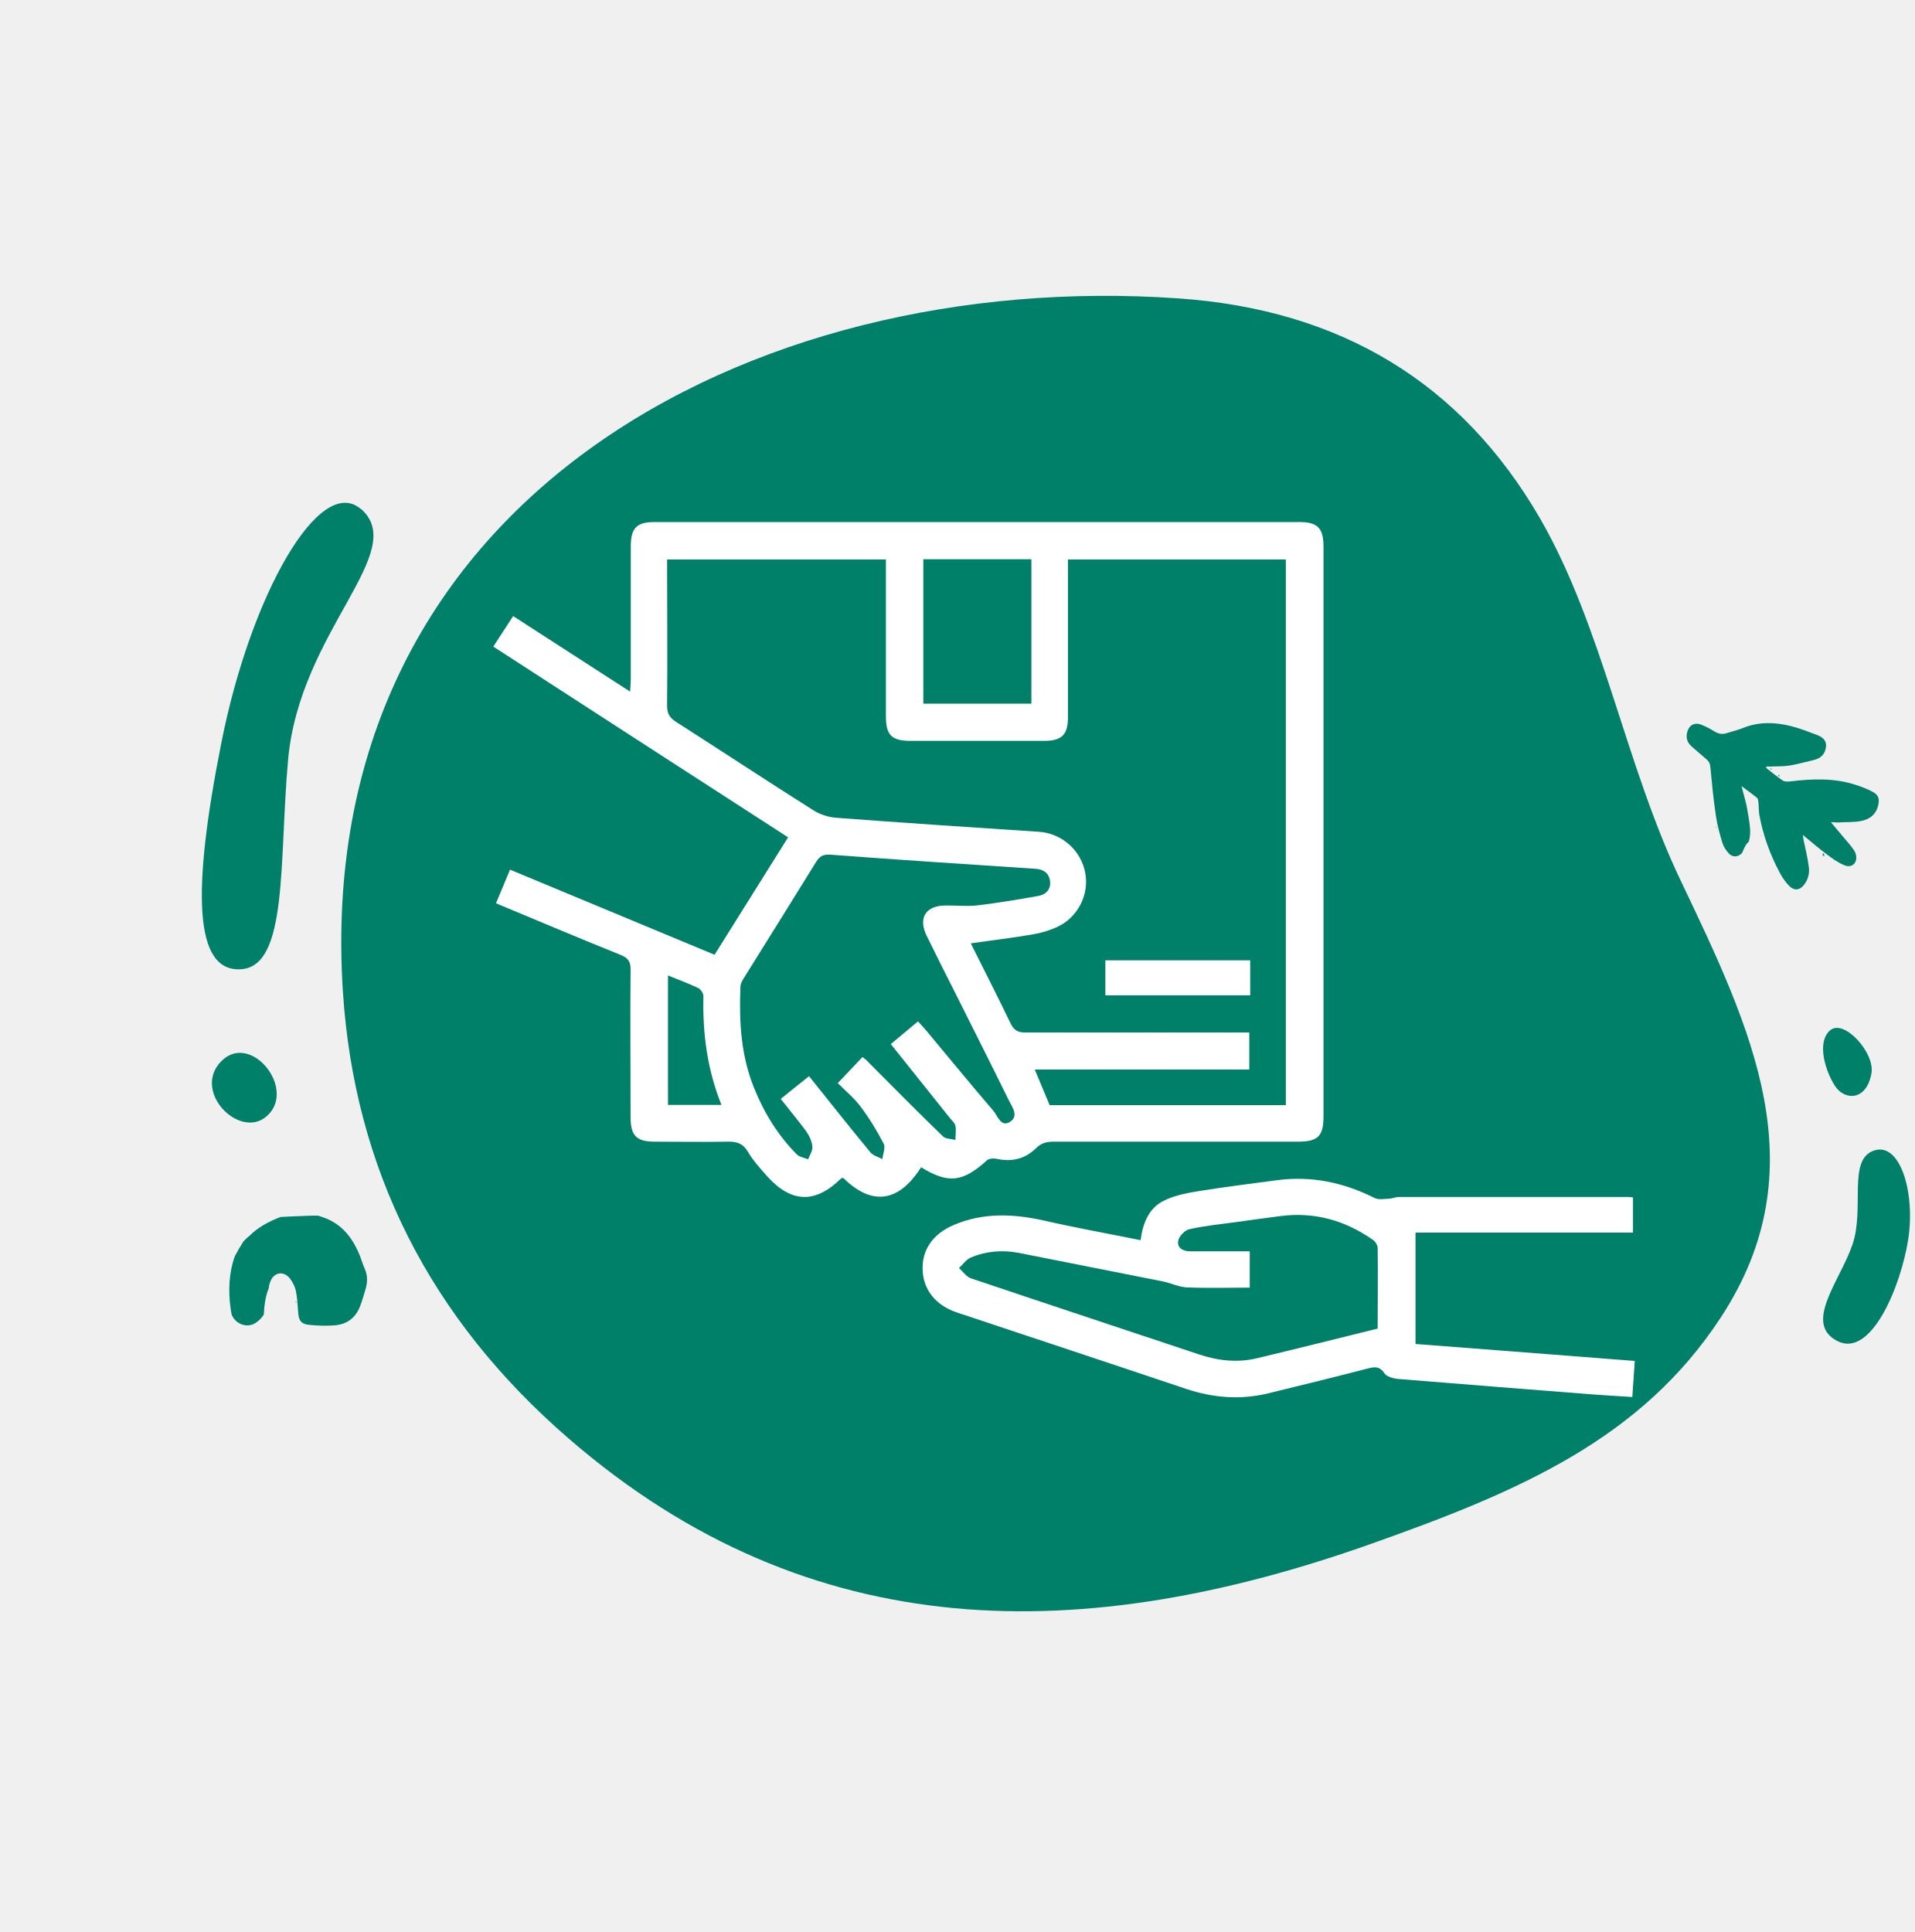
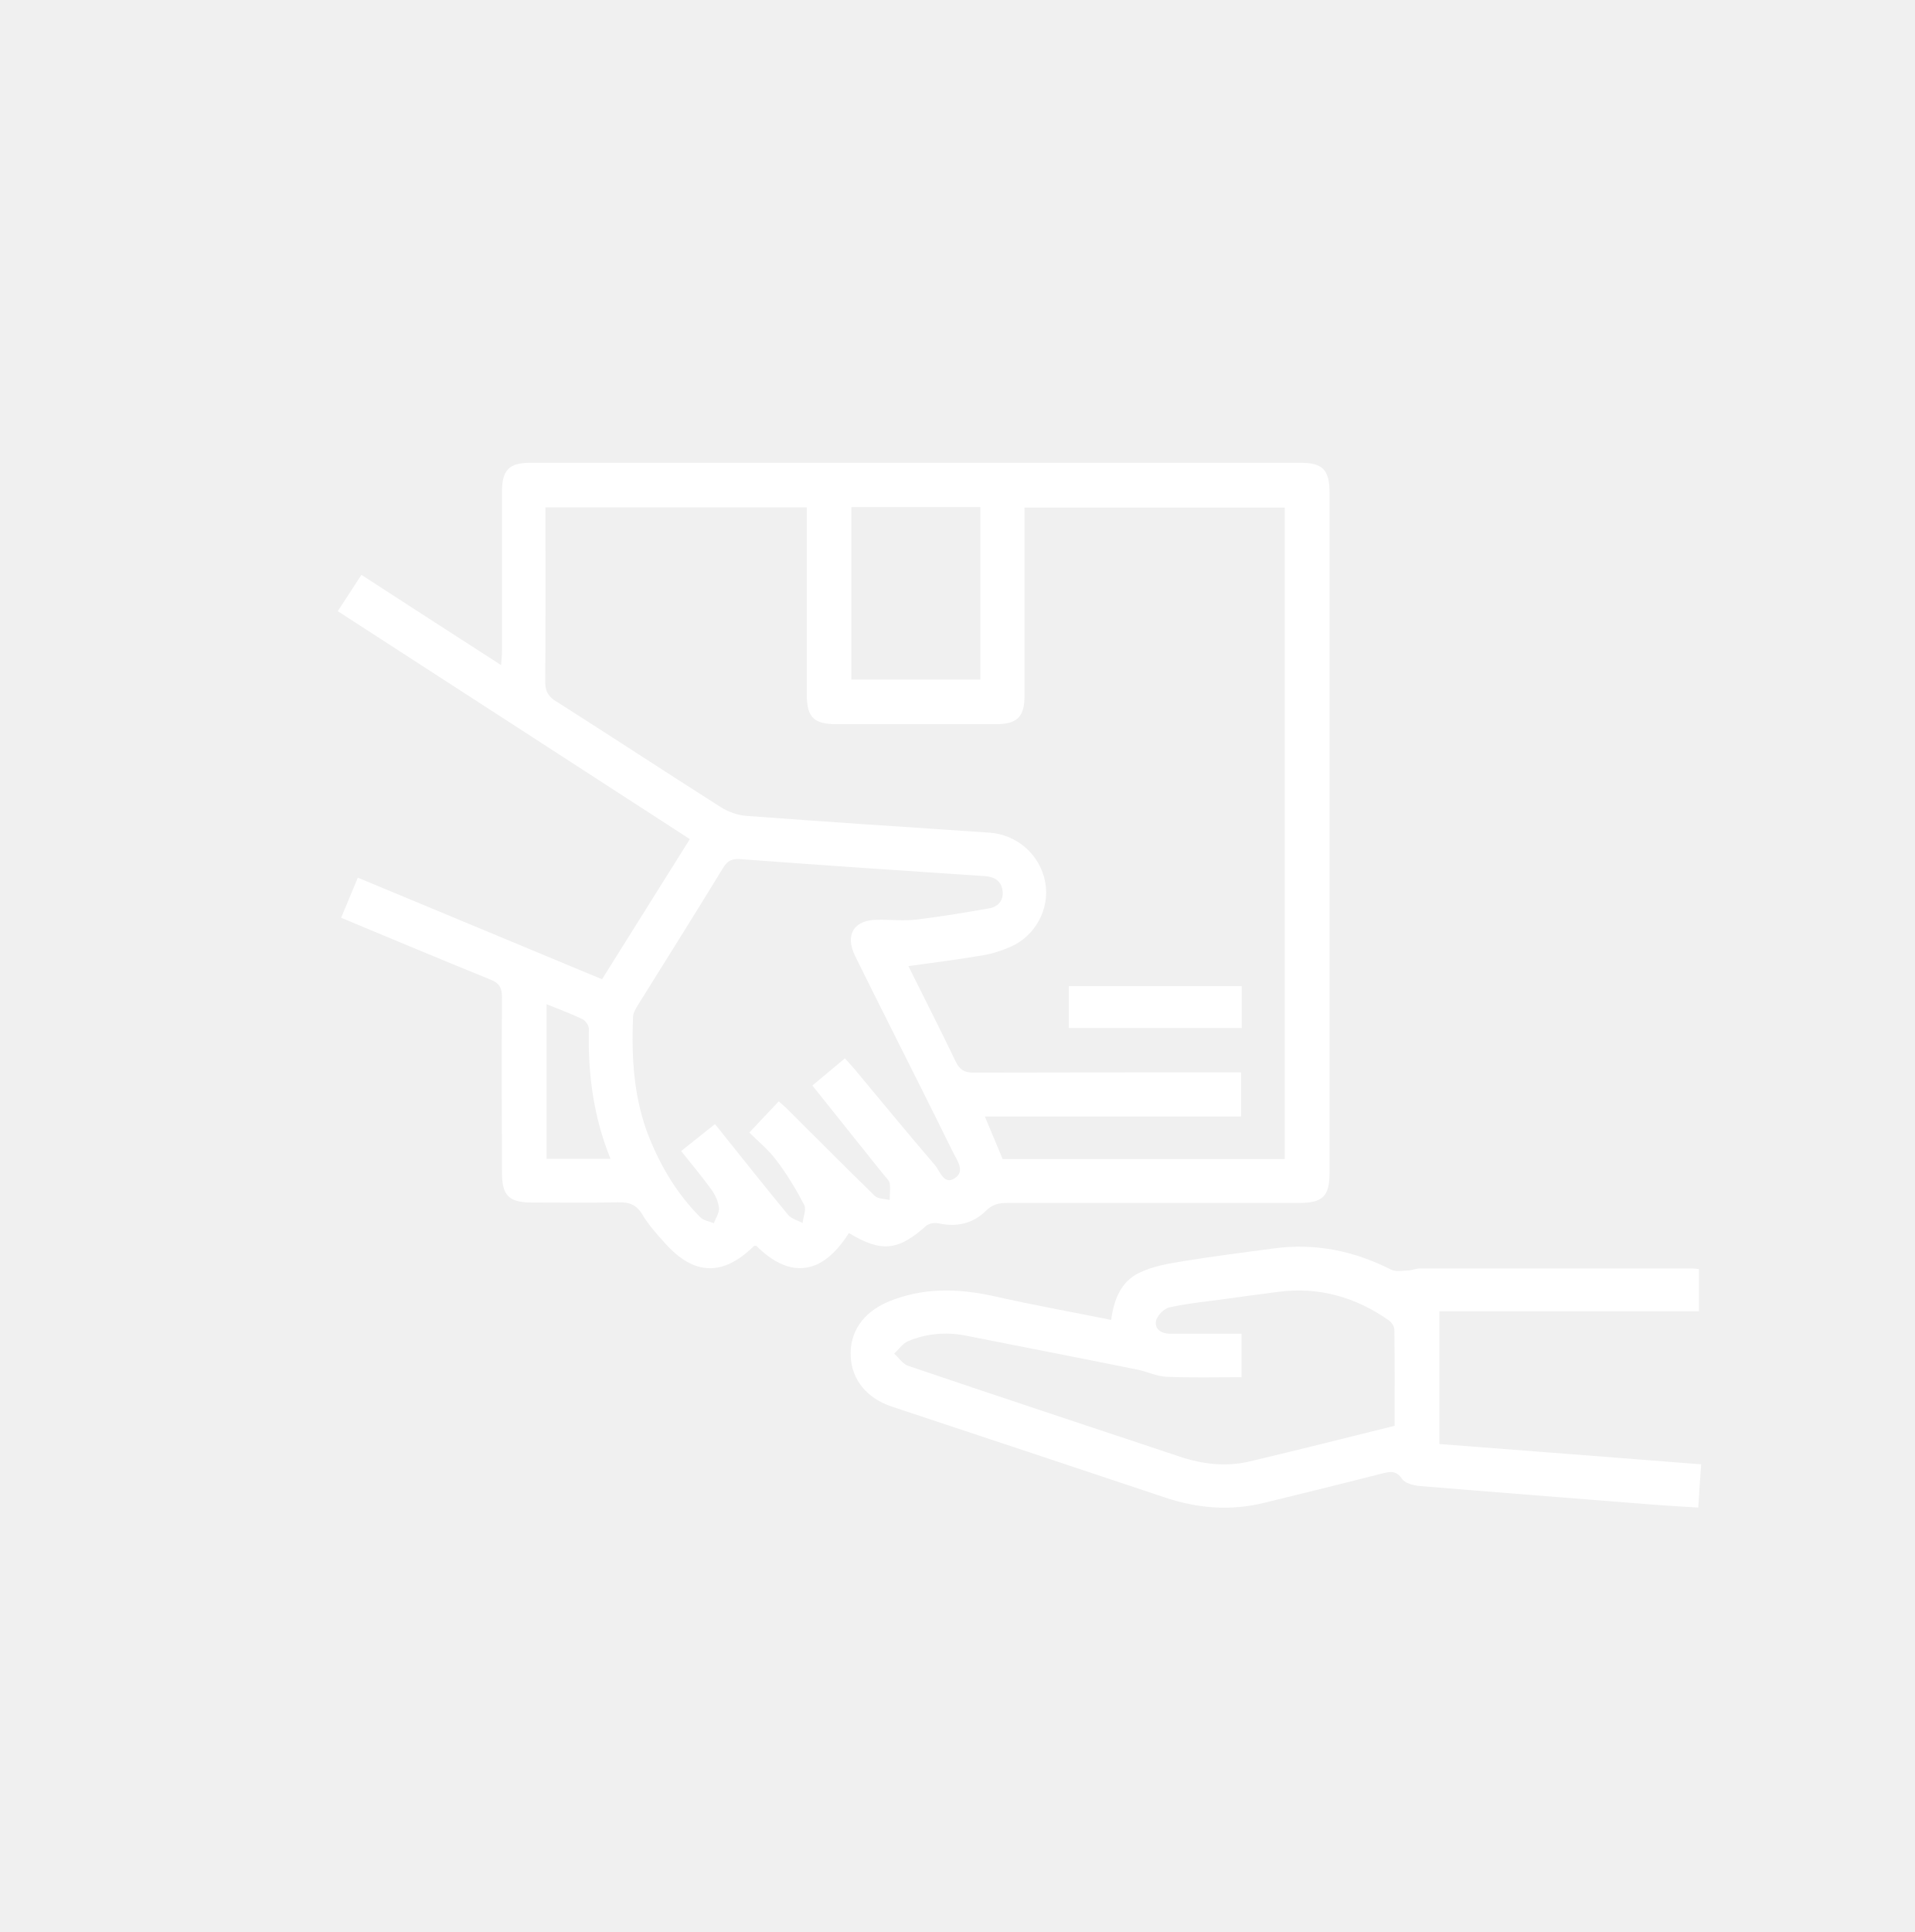
<svg xmlns="http://www.w3.org/2000/svg" id="Capa_1" data-name="Capa 1" viewBox="0 0 85.94 86.71">
  <defs>
    <style>
      .cls-1 {
-         opacity: .2;
-       }
- 
-       .cls-1, .cls-2, .cls-3, .cls-4, .cls-5, .cls-6, .cls-7, .cls-8, .cls-9, .cls-10, .cls-11, .cls-12, .cls-13, .cls-14, .cls-15, .cls-16, .cls-17, .cls-18, .cls-19, .cls-20, .cls-21, .cls-22, .cls-23, .cls-24, .cls-25, .cls-26, .cls-27, .cls-28, .cls-29, .cls-30, .cls-31, .cls-32, .cls-33, .cls-34, .cls-35, .cls-36, .cls-37, .cls-38, .cls-39, .cls-40, .cls-41, .cls-42, .cls-43, .cls-44, .cls-45, .cls-46, .cls-47, .cls-48 {
+         fill: #fff;
        stroke-width: 0px;
-       }
- 
-       .cls-1, .cls-2, .cls-3, .cls-4, .cls-5, .cls-6, .cls-7, .cls-8, .cls-9, .cls-10, .cls-11, .cls-12, .cls-13, .cls-14, .cls-15, .cls-16, .cls-17, .cls-18, .cls-19, .cls-20, .cls-22, .cls-23, .cls-24, .cls-25, .cls-26, .cls-27, .cls-28, .cls-29, .cls-30, .cls-31, .cls-32, .cls-33, .cls-34, .cls-35, .cls-36, .cls-37, .cls-38, .cls-39, .cls-40, .cls-41, .cls-42, .cls-43, .cls-44, .cls-45, .cls-46, .cls-47, .cls-48 {
-         fill: #008069;
-       }
- 
-       .cls-2 {
-         opacity: .51;
-       }
- 
-       .cls-3 {
-         opacity: .23;
-       }
- 
-       .cls-4 {
-         opacity: .27;
-       }
- 
-       .cls-5 {
-         opacity: .98;
-       }
- 
-       .cls-6 {
-         opacity: .53;
-       }
- 
-       .cls-7 {
-         opacity: .79;
-       }
- 
-       .cls-8 {
-         opacity: .81;
-       }
- 
-       .cls-9 {
-         opacity: .86;
-       }
- 
-       .cls-11 {
-         opacity: .96;
-       }
- 
-       .cls-12 {
-         opacity: .54;
-       }
- 
-       .cls-13 {
-         opacity: .21;
-       }
- 
-       .cls-14 {
-         opacity: .68;
-       }
- 
-       .cls-15 {
-         opacity: .77;
-       }
- 
-       .cls-16 {
-         opacity: .92;
-       }
- 
-       .cls-17 {
-         opacity: .85;
-       }
- 
-       .cls-18 {
-         opacity: .31;
-       }
- 
-       .cls-19 {
-         opacity: .49;
-       }
- 
-       .cls-20 {
-         opacity: .25;
-       }
- 
-       .cls-21 {
-         fill: #fff;
-       }
- 
-       .cls-22 {
-         opacity: .94;
-       }
- 
-       .cls-23 {
-         opacity: .9;
-       }
- 
-       .cls-24 {
-         opacity: .43;
-       }
- 
-       .cls-25 {
-         opacity: .56;
-       }
- 
-       .cls-26 {
-         opacity: .8;
-       }
- 
-       .cls-27 {
-         opacity: .69;
-       }
- 
-       .cls-28 {
-         opacity: .24;
-       }
- 
-       .cls-29 {
-         opacity: .37;
-       }
- 
-       .cls-30 {
-         opacity: .88;
-       }
- 
-       .cls-31 {
-         opacity: .7;
-       }
- 
-       .cls-32 {
-         opacity: .72;
-       }
- 
-       .cls-33 {
-         opacity: .28;
-       }
- 
-       .cls-34 {
-         opacity: .71;
-       }
- 
-       .cls-35 {
-         opacity: .47;
-       }
- 
-       .cls-36 {
-         opacity: .22;
-       }
- 
-       .cls-37 {
-         opacity: .26;
-       }
- 
-       .cls-38 {
-         opacity: .61;
-       }
- 
-       .cls-39 {
-         opacity: .63;
-       }
- 
-       .cls-40 {
-         opacity: .58;
-       }
- 
-       .cls-41 {
-         opacity: .29;
-       }
- 
-       .cls-42 {
-         opacity: .33;
-       }
- 
-       .cls-43 {
-         opacity: .38;
-       }
- 
-       .cls-44 {
-         opacity: .89;
-       }
- 
-       .cls-45 {
-         opacity: .93;
-       }
- 
-       .cls-46 {
-         opacity: .52;
-       }
- 
-       .cls-47 {
-         opacity: .48;
-       }
- 
-       .cls-48 {
-         opacity: .46;
      }
    </style>
  </defs>
-   <g>
-     <path class="cls-10" d="m82.49,60.2c1.5.73,2.82-2.47,3.15-4.56.33-2.09-.35-4.41-1.54-4s-.4,2.58-.96,4.22c-.56,1.64-2.24,3.56-.65,4.34Z" />
-     <path class="cls-10" d="m83.99,48.19c.18-.93-1.23-2.48-1.85-1.95-.62.53-.22,1.82.21,2.49.43.67,1.41.69,1.64-.54Z" />
-     <path class="cls-10" d="m16.2,22.85c-1.85-1.61-4.96,3.86-6.27,10.51-1.32,6.65-1.23,10.28.89,10.14,2.12-.14,1.7-4.86,2.11-9.4.52-5.79,5.47-9.34,3.27-11.26Z" />
-     <path class="cls-10" d="m11.93,50.13c1.45-1.18-.65-3.85-1.99-2.51s.77,3.5,1.99,2.51Z" />
-     <g>
-       <path class="cls-10" d="m11.15,55.5c-.08.08-.19.16-.25.26-.13.2-.25.41-.36.62-.27.74-.3,1.58-.19,2.34.01.1.03.19.05.29.18.43.71.62,1.09.35.15-.1.26-.22.35-.36.02-.4.07-.81.22-1.18.01-.1.03-.2.07-.29.15-.44.61-.51.89-.14.12.16.22.36.26.55.06.31.08.63.1.94.02.37.13.55.49.58.41.04.83.06,1.24.01.51-.06.88-.37,1.06-.87.09-.24.16-.48.23-.72.1-.32.11-.64-.04-.96-.07-.16-.12-.33-.18-.49-.32-.83-.81-1.5-1.69-1.8-.07-.02-.14-.05-.22-.07-.1,0-.19,0-.29,0-.45.02-.92.03-1.39.06-.52.2-1.02.46-1.42.87Z" />
-       <path class="cls-22" d="m10.96,55.69c.02.08.04.12.03.16,0,.03-.04.05-.07.08-.02-.03-.05-.06-.05-.08.01-.05.05-.09.09-.16Z" />
-       <path class="cls-43" d="m15.04,59.3c-.06.05-.11.05-.13,0-.01-.03,0-.08.01-.12.01,0,.03,0,.04,0,.03.04.05.08.08.12Z" />
-       <path class="cls-48" d="m11.77,57.74s-.05.07-.09.09c-.02.01-.05,0-.08,0,0-.02,0-.06.02-.07.04-.03.08-.04.12-.06,0,.01.01.02.02.04Z" />
-       <path class="cls-4" d="m15.14,59.39s-.03.08-.05.12c-.04-.02-.1-.03-.07-.1.02-.05.07-.07.13-.02Z" />
-       <path class="cls-3" d="m11.19,59.3c.07.02.13.01.12.09,0,.02-.04.05-.06.05-.07-.01-.08-.06-.06-.14Z" />
-       <path class="cls-4" d="m11.19,57.36s-.01-.08,0-.1c.03-.04.07-.04.1,0,.01.02.01.06,0,.07-.02.02-.06.02-.1.03Z" />
-       <path class="cls-37" d="m11.55,58.45c-.05,0-.08,0-.1,0-.04-.02-.05-.06-.02-.1.02-.02.07-.02.08-.01.02.02.03.06.04.11Z" />
-       <path class="cls-12" d="m14.94,58.9c.06-.09.11-.03.18-.05-.05.1-.11.09-.18.05Z" />
-       <path class="cls-9" d="m14.39,57.44c-.07.01-.12,0-.13-.07,0-.01.02-.03.04-.04.07,0,.09.03.09.11Z" />
-       <path class="cls-7" d="m12.63,56.43c.02-.09.09-.07.15-.08-.03.1-.08.1-.15.08Z" />
-       <path class="cls-16" d="m11.51,57.08l-.11-.11q.09,0,.11.11Z" />
-       <path class="cls-34" d="m12.34,56.36s0-.07.02-.08c.01-.01.04,0,.06,0,0,.02,0,.05,0,.06-.01.01-.04.01-.08.02Z" />
-       <path class="cls-45" d="m14.93,56.49s0-.06,0-.06c.02,0,.05,0,.08,0,0,.02,0,.05,0,.05-.02,0-.04,0-.07,0Z" />
-       <path class="cls-1" d="m12.3,56.67s0,.07,0,.1c-.01,0-.03,0-.04,0,0-.03,0-.07-.01-.1.02,0,.04,0,.06,0Z" />
-       <path class="cls-33" d="m10.78,58.44s-.04-.05-.07-.09c.08,0,.1.02.1.06l-.03.03Z" />
-       <path class="cls-31" d="m10.7,57.39s0-.06,0-.07c.02,0,.04,0,.06,0,0,.01,0,.03,0,.04-.02.01-.04.02-.07.04Z" />
-       <path class="cls-42" d="m13.75,55.96s.05.05.08.07c0,0-.02.02-.03.03-.03-.02-.05-.05-.08-.07,0,0,.02-.02.03-.03Z" />
-       <path class="cls-23" d="m14.51,55.38l.08-.03s0,.02.01.02c-.02.01-.05.03-.07.04l-.02-.03Z" />
-       <path class="cls-4" d="m12.56,56.65s-.04.03-.06.04c0-.01-.01-.02-.02-.03l.06-.03s0,.02.01.02Z" />
-       <path class="cls-46" d="m15.79,59.06s-.04-.01-.06-.02c0-.01,0-.03,0-.04.02,0,.04,0,.06,0,0,.01,0,.02,0,.05Z" />
-       <path class="cls-11" d="m13.4,56.39s.03-.04.04-.04c.01,0,.03.01.04.02-.01.01-.02.03-.04.04,0,0-.02,0-.05-.01Z" />
-       <path class="cls-38" d="m13.27,58.48s0-.05,0-.08c0,0,.02,0,.03,0,0,.03,0,.05,0,.08-.01,0-.03,0-.04,0Z" />
-       <path class="cls-24" d="m12.89,54.96s.02-.05.03-.06c0,0,.03,0,.04,0,0,.01.01.04,0,.05,0,0-.03,0-.06,0Z" />
-       <path class="cls-42" d="m13.46,56.65s.02-.04.03-.05c0,0,.03,0,.03,0,0,.02,0,.03-.01.05,0,0-.02,0-.05,0Z" />
-       <path class="cls-40" d="m10.84,59.09l.08.02s0,.02,0,.02c-.03,0-.05-.02-.08-.02,0,0,0-.02,0-.02Z" />
-       <path class="cls-3" d="m15.61,57.54s-.05,0-.06-.01c0,0,0-.03,0-.05.02,0,.04,0,.05,0,0,0,0,.03.01.06Z" />
-       <path class="cls-10" d="m13.86,58.98s0-.04.02-.05c0,0,.03,0,.04,0,0,.02,0,.04,0,.06-.01,0-.03,0-.05,0Z" />
-       <path class="cls-10" d="m15.65,58.12s-.01-.05,0-.05c.01,0,.03-.01.05-.01,0,0,.01.03,0,.03,0,.01-.03.02-.05.03Z" />
-       <path class="cls-25" d="m15.55,58.06s-.04,0-.04-.02c0,0,0-.02,0-.04,0,0,.02,0,.03,0,0,0,0,.02.02.05Z" />
-       <path class="cls-22" d="m11.46,59.15s.01-.05.02-.07c0,0,.02,0,.03,0,0,.02-.01.05-.02.07h-.03Z" />
-       <path class="cls-6" d="m12.97,55.48s0-.03,0-.04c.01,0,.03,0,.04,0,0,0,0,.02,0,.03-.01,0-.02,0-.04,0Z" />
-       <path class="cls-28" d="m14.28,58.68s.02-.04.03-.06c0,0,.01,0,.02,0,0,.02-.01.04-.02.06-.01,0-.02,0-.03,0Z" />
-       <path class="cls-14" d="m10.77,56.49s.03-.04.05-.06c0,0,.01,0,.02.01-.01.02-.03.04-.04.07l-.02-.02Z" />
-       <path class="cls-46" d="m16.23,58.46s-.04-.01-.04-.01c0-.02,0-.03.01-.05.01,0,.03,0,.03.02,0,.01,0,.03,0,.04Z" />
-       <path class="cls-30" d="m13.88,56.29s0-.03,0-.04c.02,0,.03,0,.05,0,0,0,0,.03,0,.04,0,0-.02,0-.04,0Z" />
-       <path class="cls-17" d="m11.92,56.34s0-.03.01-.04c0,0,.02,0,.02,0,0,.01,0,.03,0,.04,0,0-.02,0-.03,0Z" />
-       <path class="cls-2" d="m11,57.07s0-.03,0-.03c.01,0,.02,0,.03,0,0,0,0,.02,0,.02,0,0-.02,0-.03.02Z" />
-       <path class="cls-29" d="m16.62,57.77s-.02-.01-.03-.02c0,0,0-.01,0-.02.01,0,.02,0,.03.01,0,0,0,.02,0,.03Z" />
-       <path class="cls-15" d="m13.74,59.1s0-.02,0-.02c.01,0,.02,0,.03,0,0,0,0,.02,0,.02,0,0-.02,0-.02,0Z" />
-       <path class="cls-26" d="m15.32,57.55s0-.03,0-.04c0,0,.02,0,.02-.01,0,.01.02.03.01.03,0,0-.02.01-.04.02Z" />
-     </g>
-     <g>
-       <path class="cls-10" d="m78.16,38.31s.02-.02.03-.04c.06-.13.11-.26.19-.38.03-.04.06-.08.1-.1.07-.21.08-.43.06-.65-.03-.32-.09-.65-.15-.97-.06-.27-.14-.54-.23-.89.27.2.49.36.7.53.05.04.05.14.06.21.02.18.01.37.04.55.17.93.49,1.81.94,2.64.11.2.24.39.4.55.24.24.5.19.69-.08.17-.23.23-.51.19-.78-.05-.4-.15-.79-.23-1.18-.01-.07-.02-.13-.04-.25.38.31.71.6,1.06.86.25.19.51.38.8.5.33.15.6-.09.53-.45-.02-.09-.06-.19-.12-.26-.11-.16-.24-.31-.37-.46-.2-.24-.4-.47-.64-.76.17,0,.28.02.39.01.32-.02.64,0,.95-.06.4-.07.7-.3.79-.73.06-.27,0-.45-.25-.58-.24-.13-.5-.23-.75-.31-.97-.32-1.96-.28-2.95-.16-.11.01-.25.02-.34-.04-.26-.17-.5-.38-.75-.57,0-.02.02-.04.03-.06.09,0,.17.01.26,0,.27-.01.55,0,.81-.05.35-.06.7-.16,1.05-.24.32-.08.5-.27.54-.58.04-.3-.16-.45-.39-.54-.4-.15-.8-.31-1.21-.41-.7-.17-1.4-.19-2.09.08-.24.1-.5.16-.75.24-.2.07-.38.04-.56-.07-.19-.12-.4-.23-.61-.31-.3-.11-.54.03-.62.35-.06.25.01.46.19.62.22.2.45.39.67.58.11.09.16.18.18.33.07.74.14,1.48.25,2.21.06.41.17.81.29,1.21.05.17.16.34.28.47.16.19.4.19.58.02Z" />
-       <path class="cls-44" d="m83.29,35.89c0-.05,0-.09.02-.12,0,0,.05,0,.07,0,.04.03.04.07,0,.1-.02.01-.05.01-.1.02Z" />
-       <path class="cls-23" d="m81.87,38.44c-.08-.05-.09-.09-.04-.15q.06.05.04.15Z" />
-       <path class="cls-5" d="m78.94,33.88q.09.02.15.1c-.08.03-.13,0-.15-.1Z" />
-       <path class="cls-4" d="m77.94,37.63c.05-.06.1-.05.13,0,0,.01,0,.05-.01.06-.05.03-.09,0-.12-.05Z" />
-       <path class="cls-41" d="m80.29,35.82s0-.06.01-.08c.01-.01.05,0,.06,0,.01.01.01.05,0,.06,0,.01-.04,0-.07.01Z" />
-       <path class="cls-36" d="m79.13,37.11s.02-.07.03-.07c.01,0,.04,0,.06.02,0,0,0,.04-.01.05-.02,0-.04,0-.08,0Z" />
-       <path class="cls-27" d="m80.14,39.46s.04.02.06.03c0,0,0,.02,0,.03-.02,0-.04-.02-.07-.02,0,0,0-.02.01-.03Z" />
-       <path class="cls-44" d="m79.87,34.85s-.05,0-.06-.02c0-.02,0-.04.01-.05,0,0,.03,0,.04,0,0,.01,0,.03,0,.06Z" />
-       <path class="cls-19" d="m83.2,36.43s.04-.03.05-.05c0,0,.01.01.02.02-.02.02-.03.04-.05.06,0,0-.02-.02-.02-.03Z" />
-       <path class="cls-25" d="m79.52,34.55s-.06,0-.07-.02c0,0,0-.03,0-.05.01,0,.03,0,.04,0,.01,0,.02.03.03.06Z" />
-       <path class="cls-16" d="m80.35,33.29s-.04-.01-.05-.03c0-.01,0-.03,0-.05.02,0,.04-.01.05,0,.01,0,.01.03.02.04,0,.01,0,.03,0,.04Z" />
-       <path class="cls-11" d="m81.56,36.94c-.05-.02-.07-.02-.08-.04,0,0,0-.02,0-.04.02,0,.04,0,.05.01,0,0,.01.02.03.06Z" />
-       <path class="cls-8" d="m79.52,37.99s-.05,0-.05,0c0-.01,0-.03,0-.05,0,0,.03,0,.04,0,0,.01,0,.03,0,.05Z" />
-       <path class="cls-48" d="m76.99,37.15s.02-.04.03-.05c0,0,.02,0,.03,0,0,.02,0,.03-.02.05,0,0-.02,0-.05,0Z" />
-       <path class="cls-28" d="m79.06,37.53s-.04-.01-.03-.02c0-.01,0-.02.02-.03,0,0,.02,0,.02,0,0,.01,0,.02,0,.05Z" />
-       <path class="cls-27" d="m77.7,35.67s0-.04,0-.04c0,0,.02-.01.04-.01,0,.01,0,.03,0,.04,0,0-.02.01-.04.02Z" />
-       <path class="cls-6" d="m78.62,33.31s-.02,0-.03-.01c0,0,0-.03,0-.03,0,0,.02,0,.03,0,0,0,0,.02,0,.04Z" />
-       <path class="cls-10" d="m81.3,37.52s-.03,0-.04-.01c0,0,0-.02,0-.02.01,0,.03,0,.04,0,0,0,0,.02,0,.03Z" />
-       <path class="cls-29" d="m79.91,33.61s0-.02.01-.04c.01,0,.02,0,.03.01,0,.01-.01.02-.02.03,0,0-.01,0-.03-.01Z" />
-       <path class="cls-47" d="m81.84,37.48s0-.02,0-.03c.01,0,.02,0,.03,0,0,0,0,.02,0,.02,0,0-.02,0-.02,0Z" />
-       <path class="cls-1" d="m80.58,36.04s0-.07,0-.11c.03,0,.06.01.09.02l-.08.08Z" />
-       <path class="cls-9" d="m79.79,36.46c0,.07,0,.14,0,.2-.01,0-.03,0-.04,0-.02-.05-.03-.09-.05-.14,0-.01,0-.04.02-.05.01,0,.04,0,.07-.01Z" />
-       <path class="cls-28" d="m78.66,35.37s-.06.1-.12.05c-.02-.01-.02-.06-.01-.07.05-.05.09-.04.14.02Z" />
-       <path class="cls-18" d="m77.14,33.38s.09,0,.1.02c.01.02.01.07,0,.09-.01.02-.07.02-.08,0-.02-.02-.01-.06-.02-.11Z" />
-       <path class="cls-20" d="m77.06,35.62s.01-.07.03-.1c0,0,.06,0,.07.01.03.03.03.07-.01.1-.02.01-.05.02-.08.03,0-.01-.01-.03-.02-.04Z" />
-       <path class="cls-42" d="m78.01,36.74s.04.04.06.05c-.01.01-.02.02-.03.04-.02-.02-.03-.04-.05-.06,0,0,.02-.02.03-.03Z" />
-       <path class="cls-32" d="m79.09,33.14s-.03.06-.04.07c-.01.01-.03.01-.06.02,0-.06.02-.08.09-.09Z" />
-       <path class="cls-31" d="m77.57,37.91s.02-.05.03-.06c.01,0,.03,0,.04.02,0,0,0,.03,0,.04-.01,0-.03,0-.06,0Z" />
-       <path class="cls-38" d="m77.98,35.18s.03.03.05.04c0,0-.01.01-.02.02l-.05-.05s0-.01.01-.02Z" />
-       <path class="cls-35" d="m80.16,33.49s.04,0,.04.02c0,.01,0,.03,0,.05-.01,0-.03,0-.04,0,0,0,0-.02,0-.06Z" />
-       <path class="cls-13" d="m77.05,33.73s.03,0,.04.01c0,0,0,.02,0,.03-.01,0-.03,0-.04,0,0,0,0-.02,0-.03Z" />
-       <path class="cls-39" d="m78.89,34.05s.01-.03.02-.03c.01,0,.02.01.03.02,0,0,0,.02-.01.02-.01,0-.02,0-.04,0Z" />
-       <path class="cls-29" d="m80.8,35.49s0-.01.01-.02c0,0,.02.01.02.02,0,0-.01.01-.02.01,0,0-.01-.01-.02-.02Z" />
-       <path class="cls-1" d="m80.58,36.04s0-.07,0-.11c.03,0,.06.01.09.02l-.08.08Z" />
-       <path class="cls-9" d="m79.79,36.46c0,.07,0,.14,0,.2-.01,0-.03,0-.04,0-.02-.05-.03-.09-.05-.14,0-.01,0-.04.02-.05.01,0,.04,0,.07-.01Z" />
-       <path class="cls-28" d="m78.66,35.37s-.06.1-.12.05c-.02-.01-.02-.06-.01-.07.05-.05.09-.04.14.02Z" />
-       <path class="cls-18" d="m77.14,33.38s.09,0,.1.02c.01.02.01.07,0,.09-.01.02-.07.02-.08,0-.02-.02-.01-.06-.02-.11Z" />
-       <path class="cls-20" d="m77.06,35.62s.01-.07.03-.1c0,0,.06,0,.07.01.03.03.03.07-.01.1-.02.01-.05.02-.08.03,0-.01-.01-.03-.02-.04Z" />
-       <path class="cls-42" d="m78.01,36.74s.04.04.06.05c-.01.01-.02.02-.03.04-.02-.02-.03-.04-.05-.06,0,0,.02-.02.03-.03Z" />
-       <path class="cls-32" d="m79.09,33.14s-.03.06-.04.07c-.01.01-.03.01-.06.02,0-.06.02-.08.09-.09Z" />
-       <path class="cls-31" d="m77.57,37.91s.02-.05.03-.06c.01,0,.03,0,.04.02,0,0,0,.03,0,.04-.01,0-.03,0-.06,0Z" />
-       <path class="cls-38" d="m77.98,35.18s.03.03.05.04c0,0-.01.01-.02.02l-.05-.05s0-.01.01-.02Z" />
-       <path class="cls-35" d="m80.16,33.49s.04,0,.04.02c0,.01,0,.03,0,.05-.01,0-.03,0-.04,0,0,0,0-.02,0-.06Z" />
-       <path class="cls-13" d="m77.05,33.73s.03,0,.04.01c0,0,0,.02,0,.03-.01,0-.03,0-.04,0,0,0,0-.02,0-.03Z" />
-       <path class="cls-39" d="m78.89,34.05s.01-.03.02-.03c.01,0,.02.01.03.02,0,0,0,.02-.01.02-.01,0-.02,0-.04,0Z" />
-       <path class="cls-29" d="m80.8,35.49s0-.01.01-.02c0,0,.02.01.02.02,0,0-.01.01-.02.01,0,0-.01-.01-.02-.02Z" />
-     </g>
-     <path class="cls-10" d="m15.39,44.52c-1.43-22.02,18.29-32.46,37.47-31.13,7.32.5,12.74,3.8,16.26,9.88,2.82,4.89,3.82,11.04,6.31,16.25,3.19,6.69,6.19,12.92,1.8,19.61-3.56,5.44-9,7.79-15.64,10.14-12.85,4.57-25.15,4.75-36.07-4.71-6.23-5.39-9.61-12.08-10.13-20.05Z" />
-   </g>
-   <g>
-     <path class="cls-21" d="m44.29,52.08c.09-.09.31-.1.45-.07.67.15,1.27,0,1.75-.47.25-.25.49-.3.81-.3,3.65,0,7.3,0,10.94,0,.91,0,1.16-.24,1.16-1.14,0-8.52,0-17.04,0-25.56,0-.84-.26-1.11-1.09-1.11-9.65,0-19.3,0-28.94,0-.79,0-1.06.27-1.06,1.08,0,1.99,0,3.99,0,5.98,0,.16-.02.32-.03.55-1.78-1.15-3.5-2.26-5.25-3.39-.31.48-.59.91-.89,1.37,4.42,2.86,8.81,5.71,13.23,8.56-1.12,1.79-2.21,3.53-3.3,5.27-3.08-1.28-6.11-2.54-9.18-3.82-.22.52-.41,1-.63,1.51,1.89.79,3.74,1.57,5.6,2.32.34.14.45.31.44.67-.02,2.2,0,4.4,0,6.6,0,.84.26,1.11,1.09,1.11,1.09,0,2.18.02,3.27,0,.41-.01.69.08.91.46.23.39.55.74.85,1.08,1.09,1.22,2.17,1.25,3.33.11.02-.02.06-.01.1-.02.8.79,1.57,1.02,2.28.7.43-.19.83-.59,1.21-1.18,1.23.75,1.87.67,2.95-.31Zm-14.31-2.49v-5.81c.48.2.93.36,1.35.56.12.06.24.24.24.37-.04,1.67.17,3.29.81,4.88h-2.4Zm11.46-24.49h4.85v6.48h-4.85v-6.48Zm-11.08,7.31c-.29-.18-.42-.37-.42-.73.02-2.18,0-4.36,0-6.57h9.82v.55c0,2.16,0,4.33,0,6.49,0,.84.26,1.1,1.09,1.1,2.01,0,4.02,0,6.03,0,.77,0,1.05-.28,1.05-1.04,0-2.35,0-4.7,0-7.1h9.78v24.49h-10.6c-.22-.52-.43-1.03-.67-1.6h9.63v-1.66h-.54c-3.17,0-6.34,0-9.51,0-.34,0-.51-.1-.66-.4-.58-1.21-1.19-2.4-1.79-3.6.96-.14,1.9-.25,2.82-.41.35-.06.7-.17,1.02-.31.94-.41,1.48-1.44,1.3-2.43-.19-1.03-1.05-1.79-2.09-1.86-3.04-.2-6.08-.4-9.12-.63-.34-.03-.7-.15-.99-.33-2.07-1.31-4.12-2.66-6.18-3.98Zm8.6,15.24c-.07-.07-.15-.13-.25-.21-.36.38-.71.75-1.11,1.17.32.33.72.65,1.02,1.05.39.52.74,1.09,1.04,1.67.09.17-.03.45-.06.69-.19-.1-.43-.16-.55-.32-.91-1.1-1.8-2.23-2.74-3.4-.42.33-.82.66-1.27,1.02.39.5.78.96,1.14,1.45.14.2.26.45.28.69.02.18-.12.38-.19.57-.17-.07-.39-.1-.51-.22-.85-.86-1.47-1.87-1.92-2.99-.59-1.46-.67-2.98-.61-4.52,0-.16.1-.32.19-.46,1.07-1.72,2.15-3.44,3.21-5.16.17-.27.33-.34.65-.32,3.06.23,6.11.43,9.17.63.35.02.6.16.67.51.07.38-.15.64-.51.71-.9.16-1.81.31-2.71.42-.49.06-.99,0-1.48.01-.88.01-1.22.56-.83,1.36.43.87.86,1.74,1.3,2.6.79,1.58,1.59,3.16,2.37,4.75.15.31.49.73.07,1-.41.26-.55-.27-.75-.5-1.02-1.19-2.01-2.4-3.02-3.61-.11-.13-.22-.25-.36-.4-.42.35-.82.69-1.22,1.02.91,1.14,1.79,2.24,2.67,3.34.09.11.21.21.23.33.04.21,0,.42,0,.63-.19-.05-.44-.04-.56-.16-1.14-1.1-2.25-2.23-3.37-3.35Z" />
-     <path class="cls-21" d="m63.53,60.31v-4.99h9.76v-1.58c-.09-.01-.16-.02-.22-.02-3.43,0-6.85,0-10.28,0-.15,0-.3.07-.45.08-.21,0-.46.06-.64-.03-1.39-.7-2.85-1.01-4.4-.8-1.13.15-2.26.29-3.39.47-.56.09-1.15.19-1.66.44-.69.33-.96,1.02-1.06,1.78-1.48-.3-2.94-.56-4.38-.89-1.36-.3-2.7-.35-4.01.21-.94.4-1.44,1.13-1.39,2.05.04.88.61,1.57,1.55,1.88,3.42,1.14,6.84,2.27,10.26,3.42,1.22.41,2.46.51,3.72.2,1.47-.36,2.94-.72,4.41-1.1.31-.08.55-.14.78.2.1.16.41.24.63.26,2.94.24,5.87.47,8.81.7.55.04,1.1.07,1.69.11.04-.56.07-1.07.11-1.62-3.31-.26-6.57-.51-9.83-.76Zm-1.67-.69c-1.85.46-3.65.91-5.45,1.34-.88.21-1.76.11-2.62-.18-3.41-1.14-6.81-2.26-10.22-3.41-.2-.07-.35-.3-.53-.46.18-.16.32-.38.53-.47.69-.29,1.41-.35,2.15-.21,2.15.43,4.31.85,6.46,1.28.36.07.72.25,1.08.27.93.04,1.87.01,2.83.01v-1.63c-.72,0-1.44,0-2.17,0-.17,0-.34,0-.51,0-.32,0-.59-.16-.53-.47.03-.2.29-.47.49-.52.71-.16,1.45-.23,2.17-.33.64-.09,1.28-.18,1.92-.26,1.53-.2,2.9.19,4.15,1.06.11.07.21.23.22.36.02,1.19,0,2.38,0,3.62Z" />
-     <path class="cls-21" d="m56.11,43.1h-6.5v1.57h6.5v-1.57Z" />
-   </g>
+   <path class="cls-1" d="m41.62,54.99c.11-.1.36-.12.53-.08.8.17,1.52,0,2.09-.56.3-.3.59-.36.97-.36,4.36,0,8.71,0,13.07,0,1.09,0,1.39-.29,1.39-1.36,0-10.18,0-20.35,0-30.53,0-1.01-.31-1.33-1.3-1.33-11.52,0-23.04,0-34.57,0-.95,0-1.27.33-1.27,1.29,0,2.38,0,4.76,0,7.14,0,.19-.02.38-.04.65-2.13-1.37-4.19-2.7-6.27-4.05-.37.57-.7,1.08-1.06,1.63,5.28,3.42,10.53,6.81,15.8,10.23-1.33,2.13-2.64,4.21-3.94,6.29-3.68-1.53-7.29-3.03-10.96-4.56-.26.62-.5,1.2-.75,1.8,2.26.94,4.47,1.87,6.69,2.77.41.16.53.37.53.8-.02,2.63-.01,5.25,0,7.88,0,1.01.31,1.32,1.3,1.33,1.3,0,2.61.02,3.91-.01.5-.01.82.1,1.09.55.28.47.65.88,1.02,1.29,1.3,1.45,2.59,1.49,3.98.13.02-.02.08-.01.11-.02.95.95,1.87,1.22,2.72.84.51-.23.99-.7,1.44-1.41,1.47.89,2.23.8,3.52-.37Zm-17.09-2.98v-6.94c.57.23,1.11.43,1.61.67.14.07.29.29.29.44-.05,1.99.2,3.93.97,5.83h-2.87Zm13.68-29.25h5.79v7.74h-5.79v-7.74Zm-13.24,8.73c-.34-.22-.5-.44-.5-.87.02-2.6.01-5.2.01-7.85h11.73v.66c0,2.58,0,5.17,0,7.75,0,1,.31,1.32,1.31,1.32,2.4,0,4.8,0,7.2,0,.92,0,1.26-.33,1.26-1.25,0-2.81,0-5.62,0-8.47h11.68v29.24h-12.66c-.26-.63-.52-1.24-.8-1.91h11.5v-1.98h-.65c-3.79,0-7.57,0-11.36.01-.4,0-.61-.12-.79-.48-.69-1.44-1.42-2.87-2.13-4.3,1.15-.16,2.26-.3,3.37-.49.42-.07.83-.21,1.22-.38,1.12-.49,1.77-1.72,1.55-2.9-.23-1.23-1.26-2.13-2.5-2.22-3.63-.24-7.26-.48-10.89-.75-.4-.03-.84-.18-1.18-.4-2.47-1.57-4.92-3.18-7.39-4.75Zm10.27,18.2c-.08-.08-.18-.16-.29-.26-.43.46-.85.9-1.32,1.4.39.39.86.77,1.22,1.25.47.62.88,1.3,1.24,1.99.11.21-.04.54-.07.82-.22-.12-.51-.19-.66-.38-1.09-1.32-2.15-2.66-3.27-4.06-.5.4-.99.79-1.52,1.21.47.59.94,1.15,1.36,1.73.17.24.31.54.34.82.02.22-.15.46-.23.69-.21-.09-.47-.12-.61-.27-1.02-1.02-1.75-2.23-2.29-3.57-.7-1.74-.8-3.56-.73-5.4,0-.19.12-.38.22-.55,1.28-2.06,2.57-4.1,3.83-6.17.2-.32.4-.41.78-.38,3.65.27,7.3.52,10.95.76.42.03.72.19.8.61.08.46-.18.77-.61.84-1.08.19-2.16.37-3.24.5-.58.07-1.18,0-1.77.01-1.05.01-1.46.67-.99,1.63.51,1.04,1.03,2.07,1.55,3.11.95,1.89,1.9,3.78,2.83,5.67.18.37.58.87.09,1.19-.49.32-.66-.32-.89-.59-1.22-1.42-2.41-2.87-3.61-4.31-.13-.15-.26-.3-.43-.48-.5.42-.98.82-1.46,1.22,1.08,1.36,2.14,2.67,3.19,3.99.1.13.25.25.28.39.04.24,0,.5,0,.76-.23-.06-.53-.05-.67-.19-1.36-1.32-2.69-2.67-4.03-4Z" />
+   <path class="cls-1" d="m64.6,64.81v-5.96h11.65v-1.89c-.11-.01-.19-.03-.26-.03-4.09,0-8.18,0-12.27,0-.18,0-.35.09-.53.09-.26.01-.55.07-.76-.04-1.66-.84-3.4-1.2-5.26-.95-1.35.18-2.7.35-4.05.57-.67.11-1.38.23-1.98.52-.83.39-1.15,1.21-1.27,2.12-1.77-.36-3.51-.67-5.23-1.06-1.63-.36-3.22-.41-4.79.25-1.12.48-1.72,1.35-1.67,2.45.05,1.05.73,1.88,1.85,2.25,4.09,1.36,8.17,2.71,12.26,4.08,1.46.49,2.94.61,4.44.24,1.76-.43,3.51-.86,5.27-1.31.37-.09.66-.17.93.24.13.19.49.28.75.31,3.51.29,7.02.56,10.52.84.66.05,1.32.09,2.02.13.04-.67.08-1.27.13-1.94-3.95-.31-7.85-.61-11.75-.91Zm-2-.82c-2.21.55-4.36,1.09-6.51,1.6-1.06.25-2.1.13-3.13-.21-4.07-1.36-8.14-2.7-12.2-4.08-.24-.08-.42-.36-.63-.55.21-.19.39-.46.63-.56.82-.34,1.69-.42,2.57-.25,2.57.51,5.15,1.01,7.72,1.53.44.09.86.3,1.29.32,1.11.05,2.23.02,3.38.02v-1.95c-.86,0-1.72,0-2.59,0-.2,0-.41,0-.61,0-.38,0-.7-.19-.64-.56.04-.24.35-.56.59-.62.85-.19,1.73-.27,2.59-.39.77-.11,1.53-.21,2.3-.31,1.82-.24,3.47.23,4.96,1.27.13.09.26.28.26.43.02,1.42.01,2.85.01,4.33Z" />
+   <path class="cls-1" d="m55.73,44.26h-7.76v1.88h7.76v-1.88Z" />
</svg>
